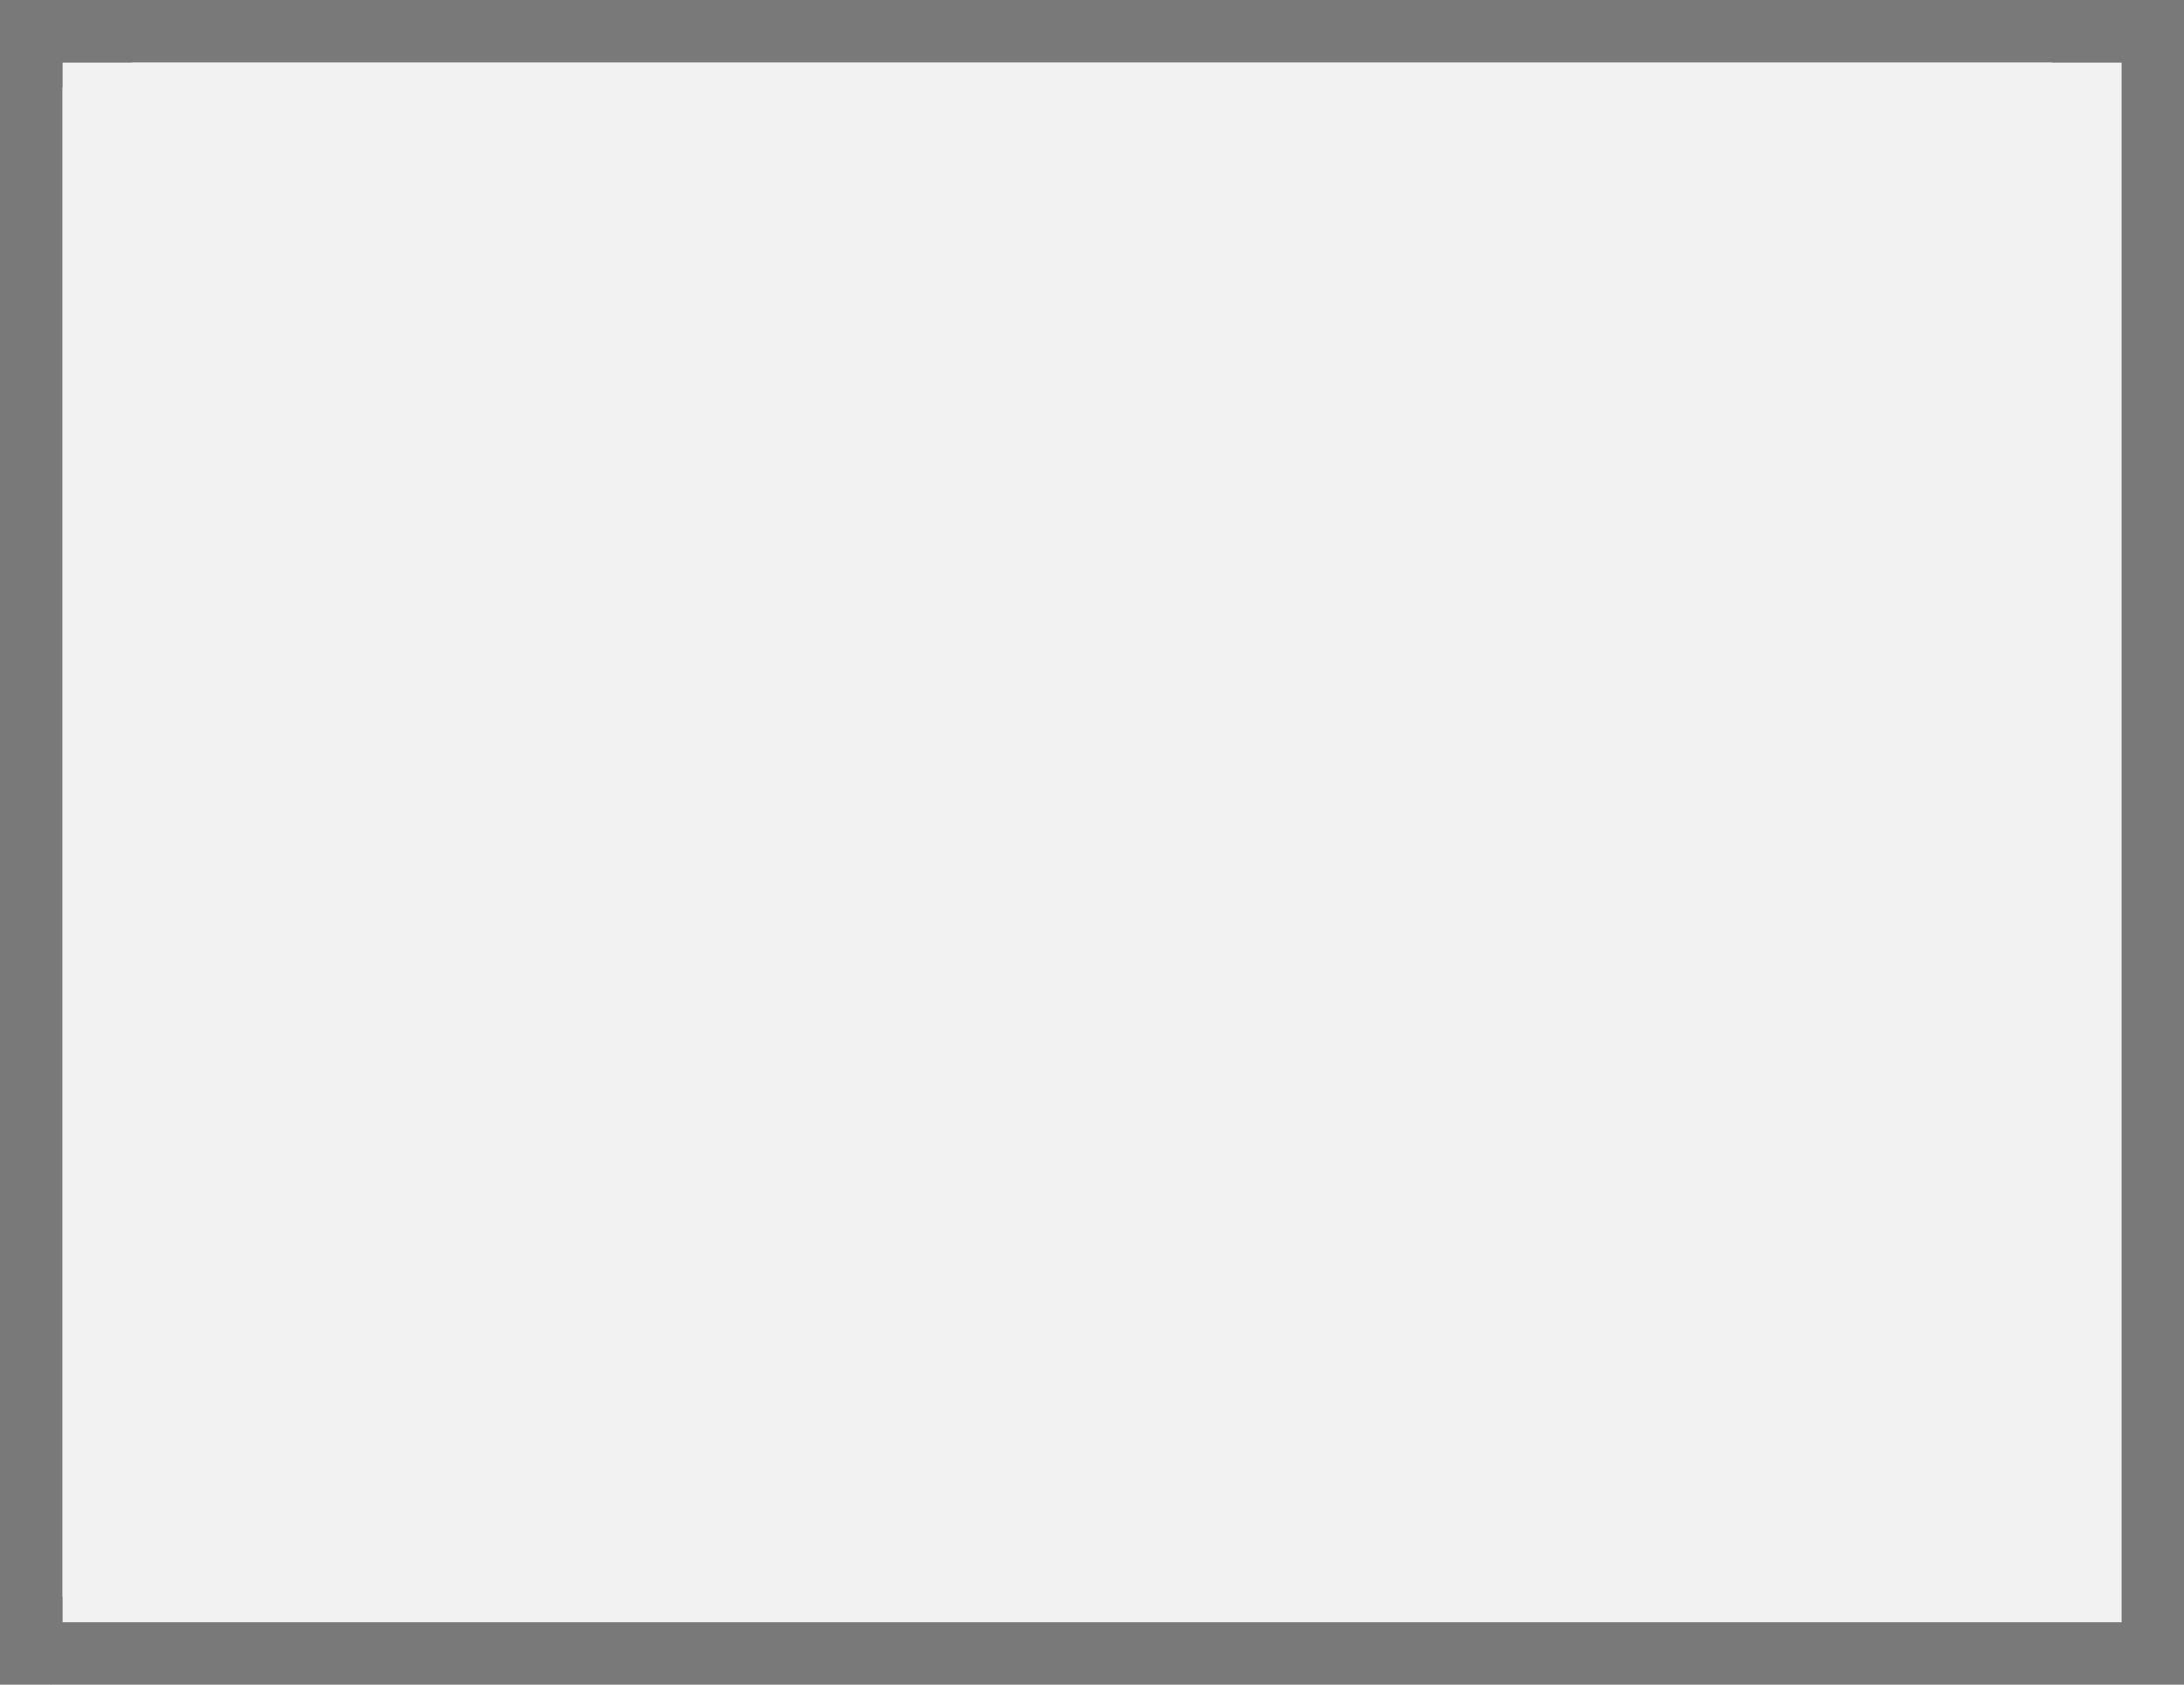
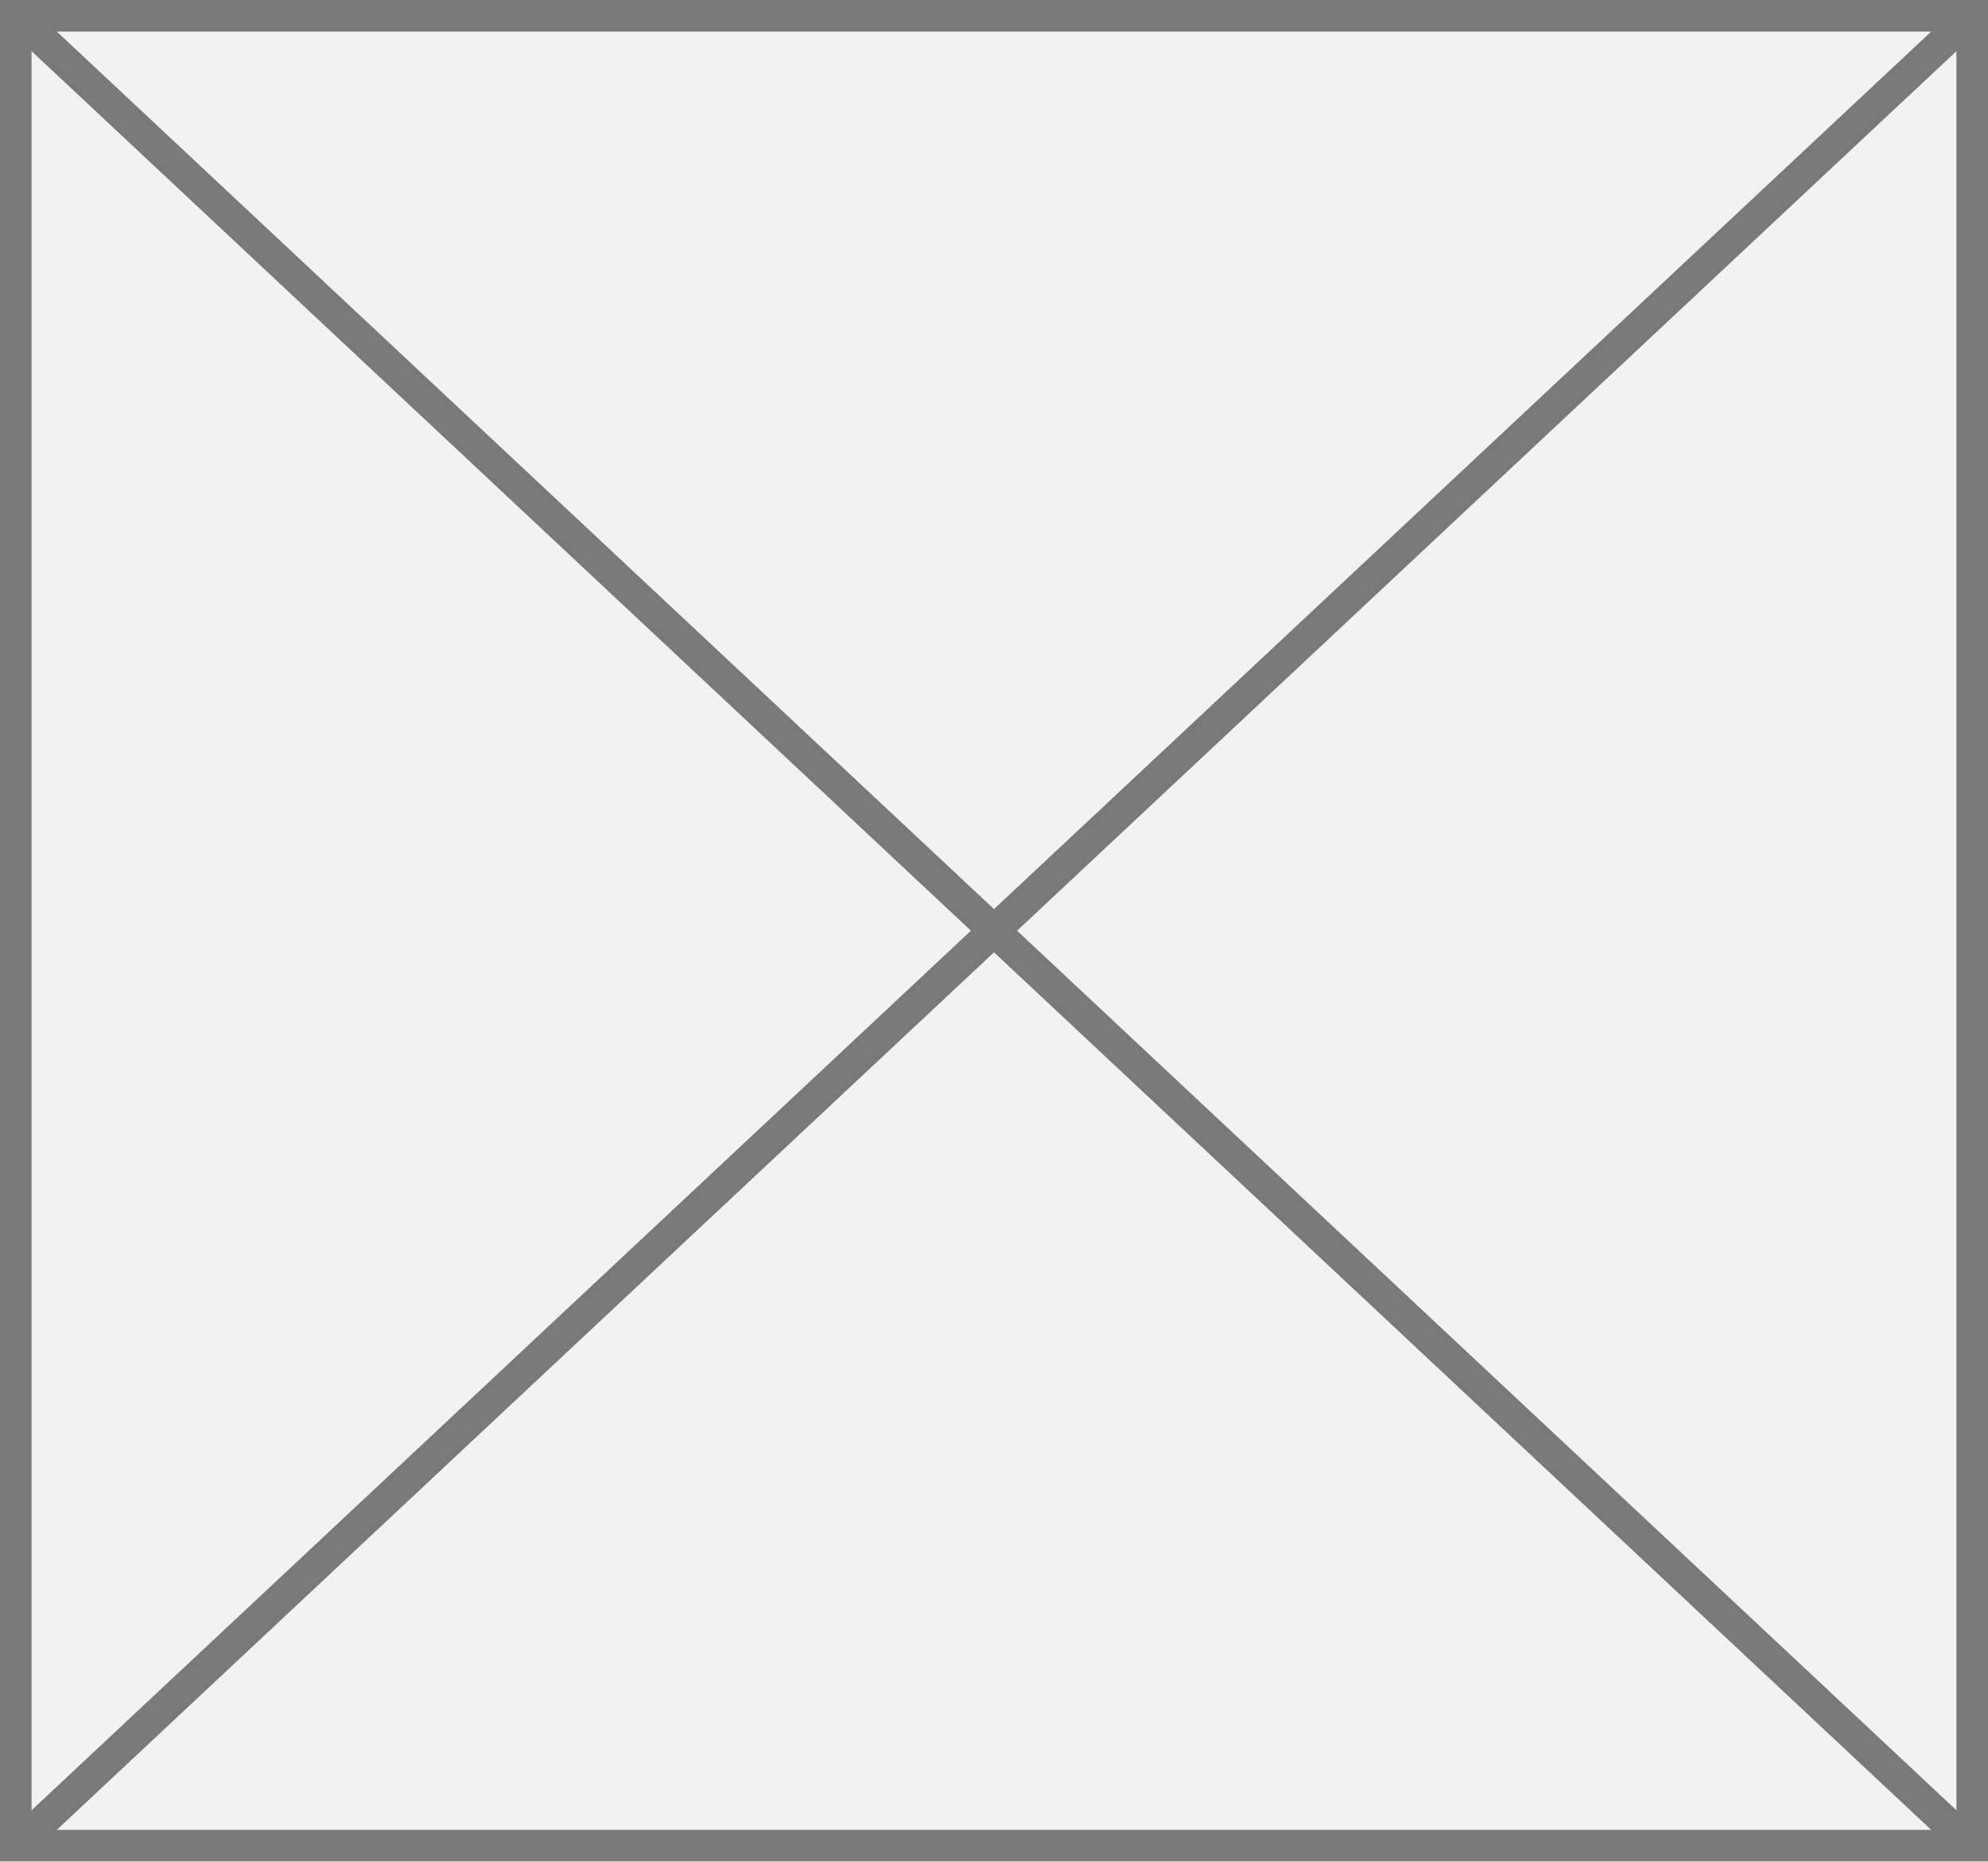
- <svg xmlns="http://www.w3.org/2000/svg" version="1.1" width="35px" height="27px">
-   <defs>
-     <mask fill="white" id="clip25">
-       <path d="M 1228 142  L 1263 142  L 1263 168  L 1228 168  Z M 1227 141  L 1262 141  L 1262 168  L 1227 168  Z " fill-rule="evenodd" />
-     </mask>
-   </defs>
-   <g transform="matrix(1 0 0 1 -1227 -141 )">
-     <path d="M 1227.5 141.5  L 1261.5 141.5  L 1261.5 167.5  L 1227.5 167.5  L 1227.5 141.5  Z " fill-rule="nonzero" fill="#f2f2f2" stroke="none" />
-     <path d="M 1227.5 141.5  L 1261.5 141.5  L 1261.5 167.5  L 1227.5 167.5  L 1227.5 141.5  Z " stroke-width="1" stroke="#797979" fill="none" />
-     <path d="M 1227.513 141.396  L 1261.487 167.604  M 1261.487 141.396  L 1227.513 167.604  " stroke-width="1" stroke="#797979" fill="none" mask="url(#clip25)" />
+ <svg xmlns="http://www.w3.org/2000/svg" version="1.1" width="63px" height="59px">
+   <g transform="matrix(1 0 0 1 -995 -335 )">
+     <path d="M 995.5 335.5  L 1057.5 335.5  L 1057.5 393.5  L 995.5 393.5  L 995.5 335.5  Z " fill-rule="nonzero" fill="#f2f2f2" stroke="none" />
+     <path d="M 995.5 335.5  L 1057.5 335.5  L 1057.5 393.5  L 995.5 393.5  L 995.5 335.5  Z " stroke-width="1" stroke="#797979" fill="none" />
+     <path d="M 995.39 335.365  L 1057.61 393.635  M 1057.61 335.365  L 995.39 393.635  " stroke-width="1" stroke="#797979" fill="none" />
  </g>
</svg>
